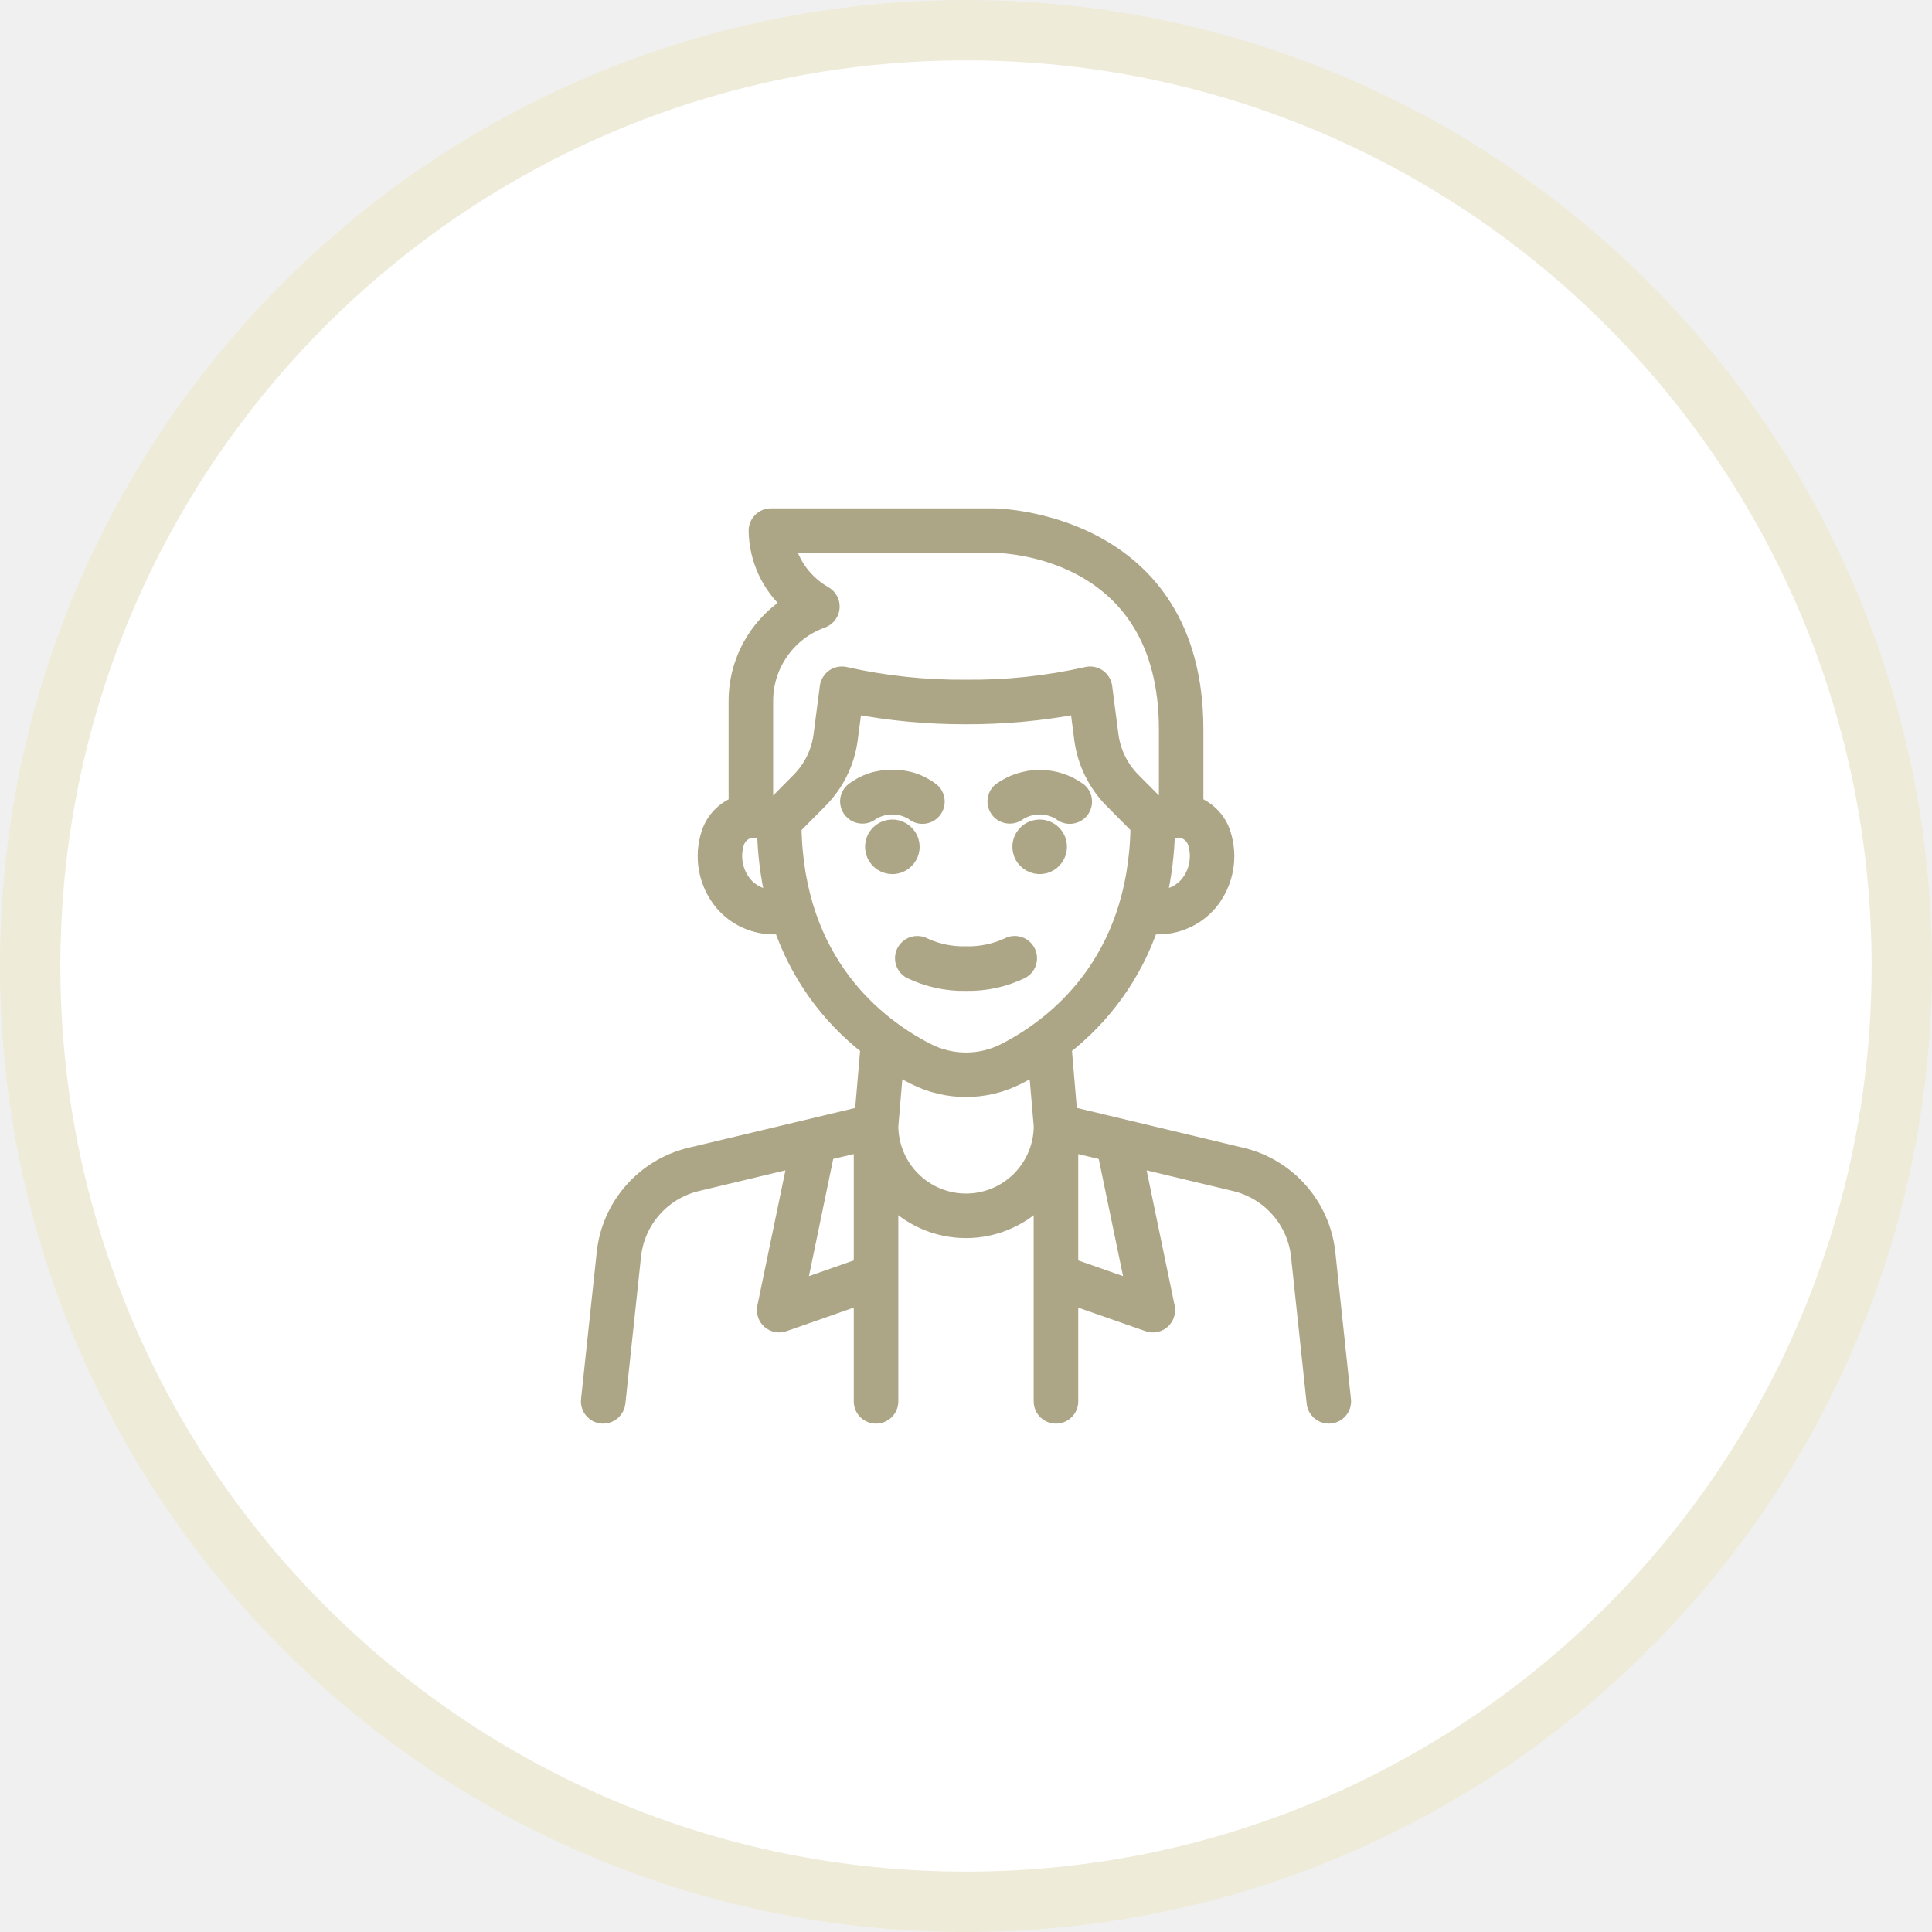
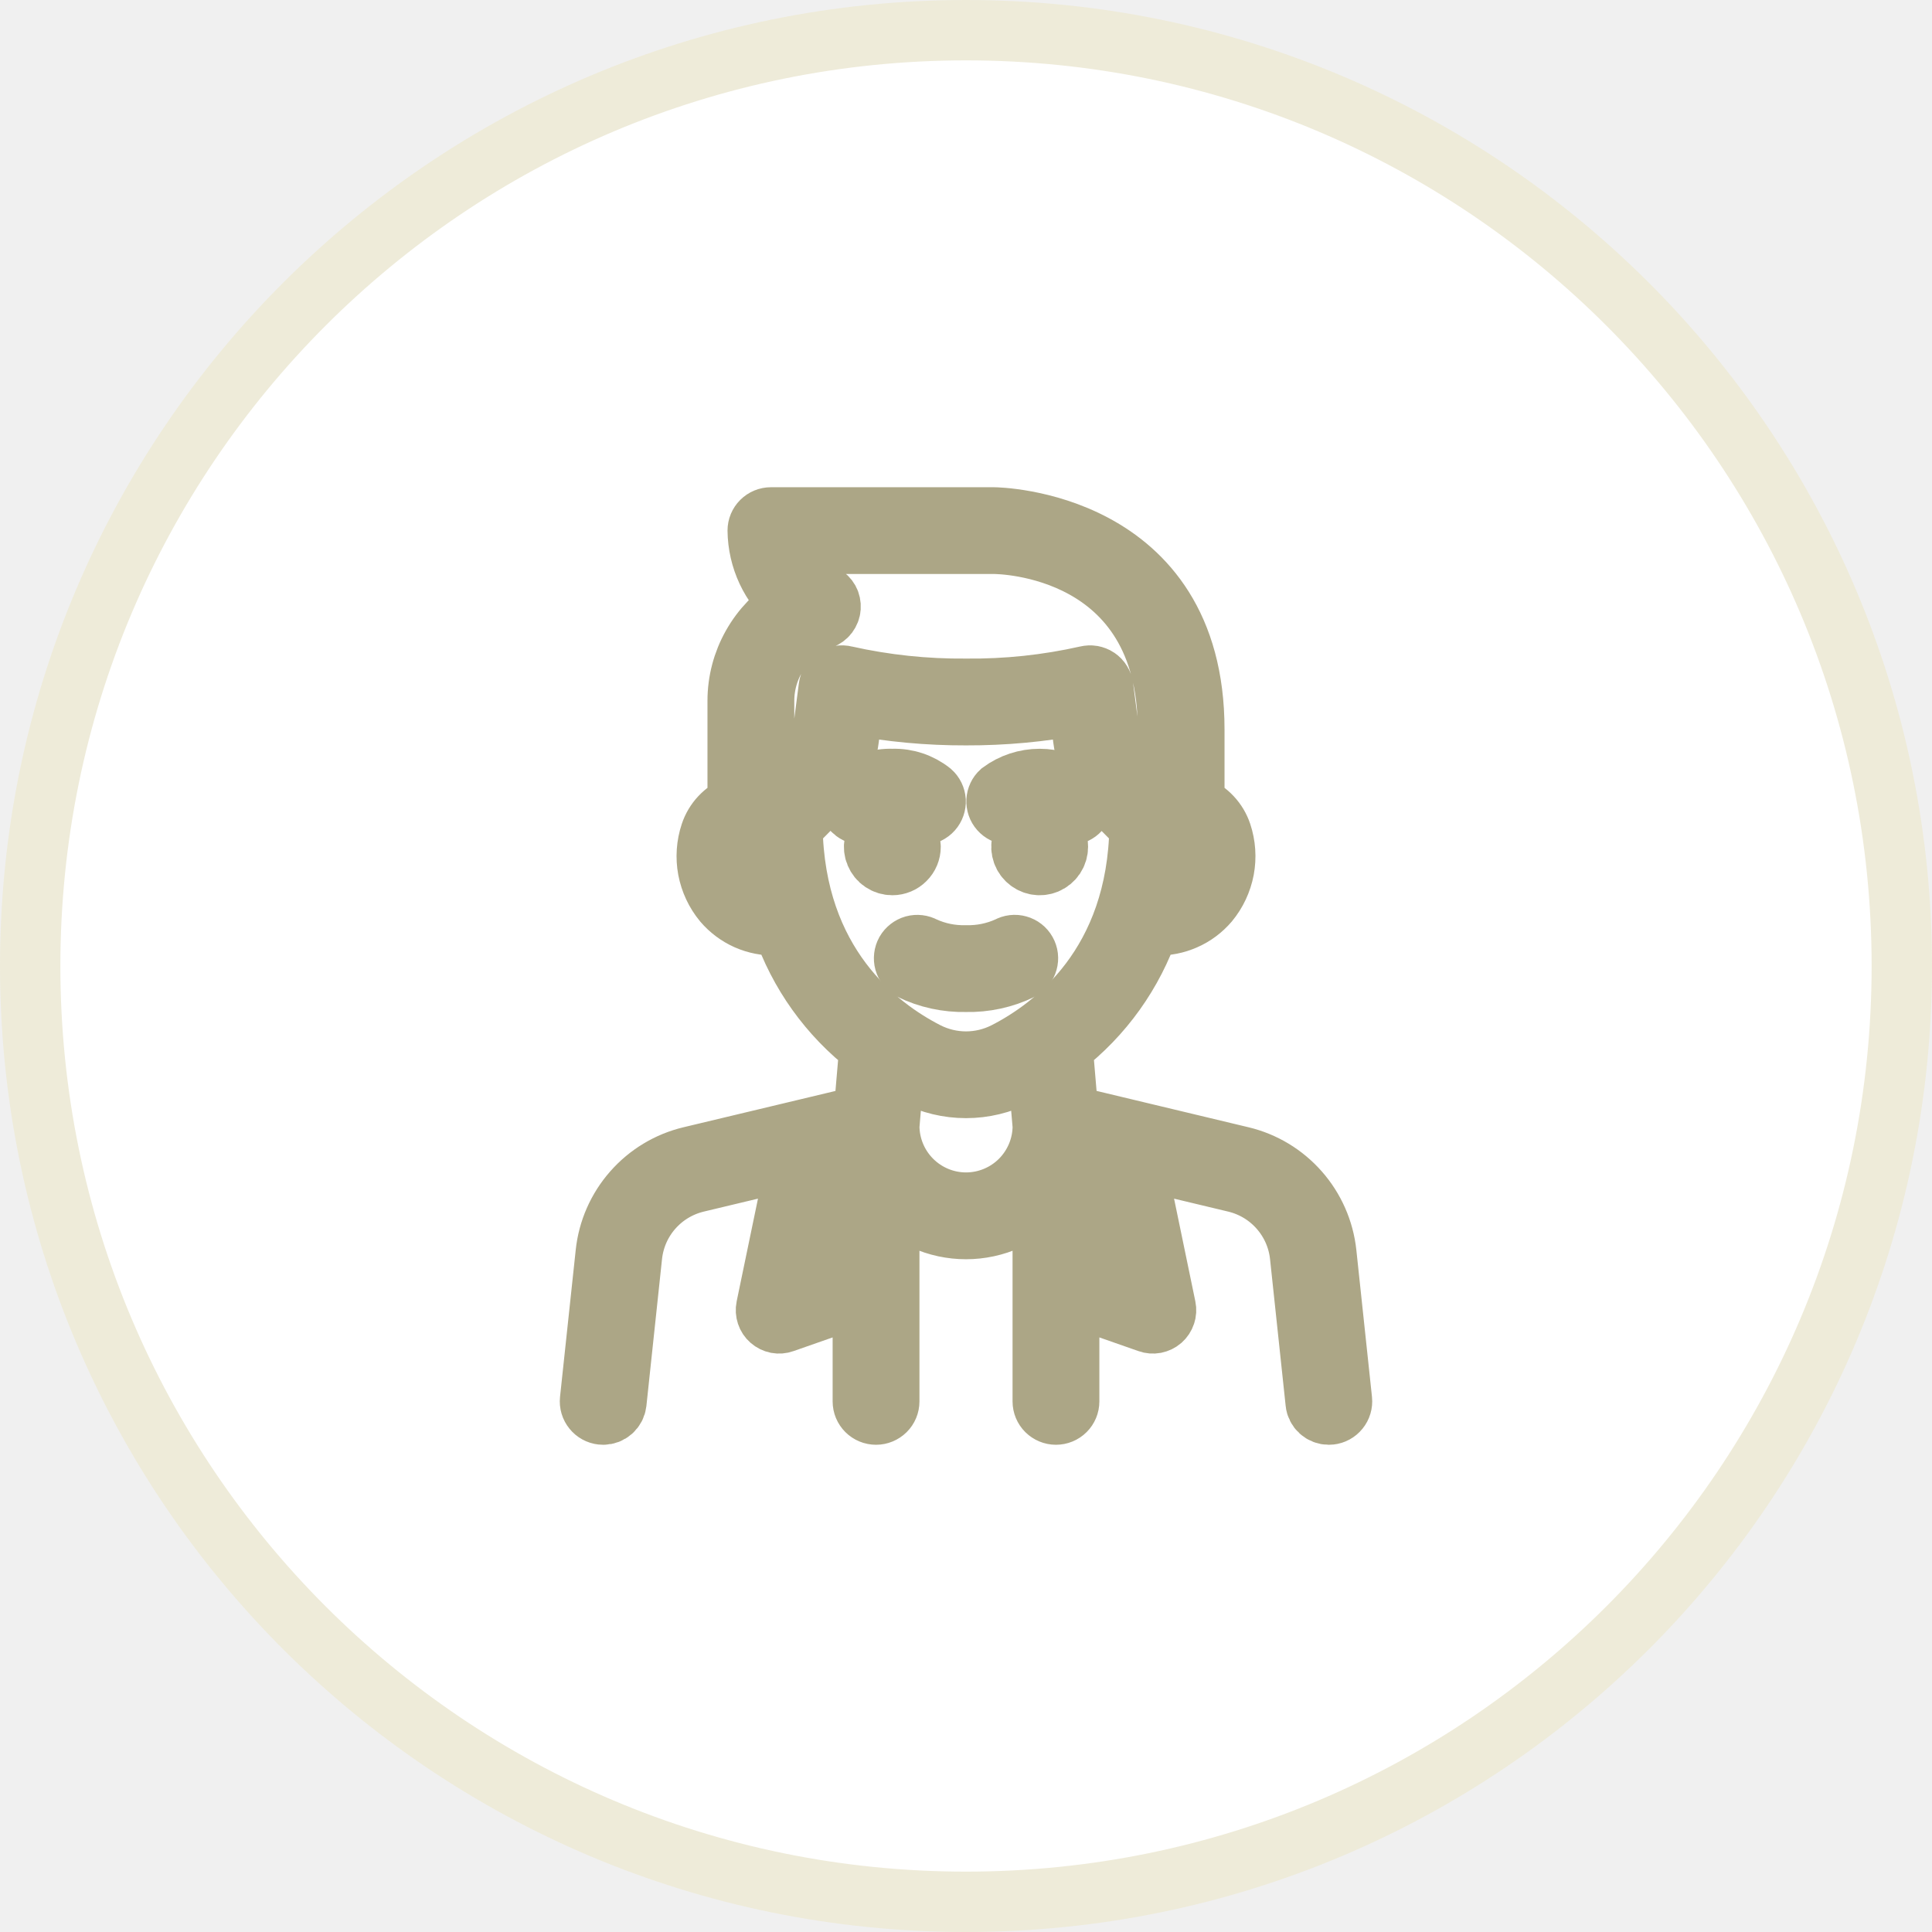
<svg xmlns="http://www.w3.org/2000/svg" width="32" height="32" viewBox="0 0 32 32" fill="none">
  <circle cx="16" cy="16" r="15.5" fill="white" stroke="#EEEBD9" />
-   <path d="M22.227 23.189L21.968 20.755C21.927 20.376 21.77 20.019 21.518 19.733C21.267 19.447 20.933 19.245 20.562 19.157L17.695 18.471L17.599 17.339C18.268 16.823 18.77 16.121 19.043 15.32C19.079 15.323 19.116 15.326 19.151 15.326C19.315 15.331 19.479 15.299 19.629 15.232C19.78 15.166 19.913 15.066 20.02 14.941C20.149 14.785 20.236 14.599 20.274 14.4C20.311 14.201 20.297 13.996 20.233 13.804C20.199 13.702 20.143 13.608 20.069 13.529C19.995 13.45 19.905 13.387 19.806 13.346C19.798 13.342 19.79 13.34 19.782 13.337V12.083C19.782 8.61 16.493 8.57 16.46 8.57H12.769C12.711 8.57 12.655 8.593 12.614 8.634C12.573 8.675 12.55 8.73 12.55 8.788C12.553 9.02 12.605 9.248 12.703 9.458C12.801 9.668 12.943 9.855 13.118 10.006C12.844 10.174 12.617 10.409 12.459 10.69C12.301 10.97 12.218 11.286 12.218 11.608V13.338C12.21 13.34 12.202 13.342 12.194 13.346C12.095 13.388 12.005 13.45 11.931 13.529C11.857 13.608 11.801 13.702 11.767 13.805C11.703 13.996 11.689 14.202 11.726 14.4C11.764 14.599 11.851 14.785 11.98 14.941C12.087 15.066 12.22 15.166 12.371 15.233C12.521 15.299 12.685 15.331 12.849 15.326C12.885 15.326 12.921 15.323 12.957 15.321C13.23 16.121 13.732 16.823 14.402 17.339L14.305 18.472L11.438 19.157C11.067 19.245 10.733 19.447 10.482 19.733C10.23 20.019 10.073 20.376 10.033 20.755L9.773 23.189C9.767 23.246 9.784 23.304 9.821 23.349C9.857 23.394 9.91 23.423 9.968 23.429C9.976 23.43 9.983 23.43 9.991 23.43C10.045 23.43 10.097 23.41 10.137 23.374C10.177 23.338 10.203 23.288 10.209 23.235L10.468 20.801C10.499 20.512 10.618 20.24 10.81 20.022C11.002 19.803 11.257 19.65 11.539 19.582L13.204 19.184L12.691 21.656C12.683 21.694 12.686 21.734 12.698 21.77C12.71 21.807 12.732 21.84 12.761 21.865C12.79 21.891 12.826 21.908 12.864 21.916C12.902 21.923 12.941 21.92 12.977 21.907L14.291 21.447V23.212C14.291 23.27 14.314 23.325 14.355 23.366C14.396 23.407 14.452 23.43 14.51 23.43C14.568 23.43 14.623 23.407 14.665 23.366C14.706 23.325 14.729 23.27 14.729 23.212V19.785C14.888 19.965 15.084 20.109 15.303 20.207C15.522 20.306 15.76 20.357 16 20.357C16.24 20.357 16.478 20.306 16.697 20.207C16.916 20.109 17.112 19.965 17.271 19.785V23.212C17.271 23.27 17.294 23.325 17.335 23.366C17.377 23.407 17.432 23.43 17.49 23.43C17.548 23.43 17.604 23.407 17.645 23.366C17.686 23.325 17.709 23.27 17.709 23.212V21.447L19.023 21.907C19.059 21.92 19.098 21.923 19.136 21.916C19.174 21.908 19.21 21.891 19.239 21.866C19.268 21.84 19.29 21.807 19.302 21.77C19.315 21.734 19.317 21.694 19.309 21.656L18.797 19.184L20.461 19.582C20.743 19.65 20.998 19.803 21.19 20.022C21.382 20.24 21.502 20.512 21.533 20.801L21.792 23.235C21.797 23.288 21.823 23.338 21.863 23.374C21.903 23.41 21.955 23.43 22.009 23.43C22.017 23.43 22.024 23.43 22.032 23.429C22.09 23.423 22.143 23.394 22.179 23.349C22.216 23.304 22.233 23.246 22.227 23.189ZM19.825 13.96C19.861 14.079 19.867 14.205 19.843 14.327C19.819 14.45 19.764 14.564 19.685 14.66C19.621 14.734 19.542 14.793 19.453 14.832C19.363 14.871 19.267 14.891 19.169 14.888C19.256 14.516 19.304 14.136 19.311 13.754C19.42 13.72 19.536 13.719 19.645 13.753C19.688 13.772 19.727 13.801 19.758 13.837C19.789 13.873 19.812 13.915 19.825 13.96ZM13.613 10.253C13.652 10.238 13.687 10.213 13.713 10.179C13.738 10.145 13.754 10.105 13.757 10.063C13.76 10.021 13.751 9.978 13.731 9.941C13.71 9.904 13.68 9.874 13.643 9.854C13.485 9.763 13.347 9.641 13.238 9.496C13.13 9.35 13.051 9.184 13.009 9.007H16.46C16.578 9.007 19.345 9.042 19.345 12.083V13.3C19.279 13.31 19.215 13.324 19.151 13.344L18.744 12.934C18.543 12.73 18.414 12.466 18.376 12.181L18.272 11.379C18.268 11.349 18.258 11.319 18.241 11.293C18.225 11.266 18.203 11.244 18.177 11.226C18.152 11.209 18.122 11.198 18.092 11.192C18.061 11.187 18.03 11.189 18 11.196C17.344 11.344 16.673 11.415 16 11.408C15.327 11.414 14.656 11.343 14 11.196C13.97 11.188 13.939 11.187 13.908 11.192C13.877 11.197 13.848 11.209 13.822 11.226C13.797 11.243 13.775 11.266 13.759 11.293C13.742 11.319 13.732 11.349 13.728 11.379L13.624 12.181C13.586 12.466 13.457 12.73 13.256 12.934L12.85 13.345C12.787 13.325 12.722 13.31 12.656 13.3V11.608C12.656 11.311 12.748 11.022 12.92 10.779C13.091 10.536 13.333 10.352 13.613 10.253ZM12.315 14.659C12.236 14.563 12.182 14.449 12.157 14.327C12.133 14.205 12.139 14.079 12.175 13.96C12.189 13.914 12.212 13.872 12.243 13.836C12.274 13.8 12.312 13.772 12.355 13.752C12.464 13.718 12.581 13.719 12.689 13.754C12.697 14.136 12.745 14.516 12.832 14.888C12.734 14.89 12.637 14.871 12.548 14.832C12.459 14.792 12.379 14.733 12.315 14.659ZM13.125 13.688L13.567 13.242C13.836 12.97 14.009 12.618 14.058 12.238L14.132 11.673C14.748 11.79 15.373 11.848 16 11.846C16.627 11.848 17.253 11.79 17.869 11.673L17.942 12.238C17.992 12.618 18.164 12.97 18.433 13.242L18.875 13.688C18.84 15.967 17.47 17.007 16.65 17.427C16.449 17.529 16.226 17.583 16 17.583C15.774 17.583 15.551 17.529 15.35 17.427C14.529 17.007 13.159 15.967 13.125 13.688ZM13.198 21.366L13.673 19.072L14.291 18.925V20.983L13.198 21.366ZM16 19.919C15.664 19.919 15.342 19.785 15.104 19.548C14.866 19.311 14.731 18.989 14.729 18.653L14.816 17.627C14.934 17.7 15.047 17.763 15.151 17.816C15.414 17.95 15.705 18.02 16 18.02C16.295 18.02 16.586 17.95 16.849 17.816C16.954 17.763 17.067 17.7 17.184 17.627L17.272 18.654C17.27 18.99 17.135 19.311 16.897 19.549C16.658 19.786 16.336 19.919 16 19.919ZM18.802 21.366L17.709 20.983V18.925L18.326 19.073L18.802 21.366Z" fill="#ACA686" stroke="#ACA686" stroke-width="0.3" />
-   <path d="M16.915 16.062C16.965 16.034 17.003 15.987 17.018 15.931C17.034 15.875 17.027 15.815 16.998 15.764C16.97 15.714 16.922 15.676 16.866 15.661C16.811 15.645 16.751 15.652 16.7 15.681C16.481 15.781 16.241 15.83 16 15.824C15.759 15.83 15.52 15.782 15.301 15.681C15.25 15.653 15.19 15.646 15.134 15.661C15.079 15.677 15.031 15.714 15.002 15.764C14.974 15.815 14.967 15.875 14.982 15.931C14.998 15.986 15.035 16.034 15.085 16.062C15.37 16.201 15.684 16.269 16 16.262C16.316 16.269 16.63 16.201 16.915 16.062Z" fill="#ACA686" stroke="#ACA686" stroke-width="0.3" />
-   <path d="M15.133 13.44C15.176 13.479 15.233 13.499 15.291 13.495C15.349 13.492 15.403 13.466 15.442 13.422C15.48 13.379 15.5 13.322 15.497 13.264C15.493 13.206 15.467 13.152 15.424 13.114C15.241 12.969 15.013 12.894 14.78 12.902C14.547 12.894 14.318 12.969 14.136 13.114C14.094 13.152 14.068 13.205 14.065 13.262C14.062 13.319 14.082 13.375 14.119 13.418C14.158 13.46 14.211 13.487 14.268 13.491C14.326 13.496 14.382 13.477 14.426 13.44C14.532 13.375 14.655 13.34 14.78 13.34C14.904 13.34 15.027 13.375 15.133 13.44V13.44Z" fill="#ACA686" stroke="#ACA686" stroke-width="0.3" />
-   <path d="M15.082 14.026C15.082 13.966 15.064 13.908 15.031 13.858C14.998 13.809 14.95 13.77 14.895 13.747C14.84 13.724 14.78 13.718 14.721 13.73C14.662 13.741 14.609 13.77 14.566 13.812C14.524 13.854 14.495 13.908 14.484 13.967C14.472 14.025 14.478 14.086 14.501 14.141C14.524 14.196 14.562 14.244 14.612 14.277C14.662 14.31 14.72 14.328 14.78 14.328C14.86 14.328 14.937 14.296 14.993 14.239C15.05 14.183 15.082 14.106 15.082 14.026Z" fill="#ACA686" stroke="#ACA686" stroke-width="0.3" />
-   <path d="M16.867 13.44C16.973 13.375 17.095 13.34 17.22 13.34C17.345 13.34 17.467 13.375 17.573 13.44C17.616 13.479 17.673 13.499 17.731 13.495C17.789 13.492 17.843 13.466 17.882 13.423C17.921 13.379 17.941 13.322 17.937 13.264C17.934 13.207 17.908 13.152 17.864 13.114C17.678 12.976 17.452 12.902 17.22 12.902C16.988 12.902 16.763 12.976 16.576 13.114C16.534 13.152 16.509 13.206 16.506 13.262C16.503 13.319 16.522 13.375 16.56 13.418C16.598 13.461 16.651 13.487 16.709 13.491C16.766 13.495 16.823 13.477 16.867 13.44Z" fill="#ACA686" stroke="#ACA686" stroke-width="0.3" />
-   <path d="M17.22 13.724C17.161 13.724 17.102 13.742 17.052 13.775C17.003 13.808 16.964 13.855 16.941 13.91C16.918 13.965 16.912 14.026 16.924 14.085C16.936 14.143 16.964 14.197 17.007 14.239C17.049 14.281 17.103 14.31 17.161 14.322C17.22 14.334 17.28 14.328 17.336 14.305C17.391 14.282 17.438 14.243 17.471 14.194C17.504 14.144 17.522 14.086 17.522 14.026C17.522 13.946 17.49 13.869 17.434 13.812C17.377 13.756 17.3 13.724 17.22 13.724Z" fill="#ACA686" stroke="#ACA686" stroke-width="0.3" />
+   <path d="M22.227 23.189L21.968 20.755C21.927 20.376 21.77 20.019 21.518 19.733C21.267 19.447 20.933 19.245 20.562 19.157L17.695 18.471L17.599 17.339C18.268 16.823 18.77 16.121 19.043 15.32C19.079 15.323 19.116 15.326 19.151 15.326C19.315 15.331 19.479 15.299 19.629 15.232C19.78 15.166 19.913 15.066 20.02 14.941C20.149 14.785 20.236 14.599 20.274 14.4C20.311 14.201 20.297 13.996 20.233 13.804C20.199 13.702 20.143 13.608 20.069 13.529C19.995 13.45 19.905 13.387 19.806 13.346C19.798 13.342 19.79 13.34 19.782 13.337V12.083C19.782 8.61 16.493 8.57 16.46 8.57H12.769C12.711 8.57 12.655 8.593 12.614 8.634C12.573 8.675 12.55 8.73 12.55 8.788C12.553 9.02 12.605 9.248 12.703 9.458C12.801 9.668 12.943 9.855 13.118 10.006C12.844 10.174 12.617 10.409 12.459 10.69C12.301 10.97 12.218 11.286 12.218 11.608V13.338C12.21 13.34 12.202 13.342 12.194 13.346C12.095 13.388 12.005 13.45 11.931 13.529C11.857 13.608 11.801 13.702 11.767 13.805C11.703 13.996 11.689 14.202 11.726 14.4C11.764 14.599 11.851 14.785 11.98 14.941C12.087 15.066 12.22 15.166 12.371 15.233C12.521 15.299 12.685 15.331 12.849 15.326C12.885 15.326 12.921 15.323 12.957 15.321C13.23 16.121 13.732 16.823 14.402 17.339L14.305 18.472L11.438 19.157C11.067 19.245 10.733 19.447 10.482 19.733C10.23 20.019 10.073 20.376 10.033 20.755L9.773 23.189C9.767 23.246 9.784 23.304 9.821 23.349C9.857 23.394 9.91 23.423 9.968 23.429C9.976 23.43 9.983 23.43 9.991 23.43C10.045 23.43 10.097 23.41 10.137 23.374C10.177 23.338 10.203 23.288 10.209 23.235L10.468 20.801C10.499 20.512 10.618 20.24 10.81 20.022C11.002 19.803 11.257 19.65 11.539 19.582L13.204 19.184L12.691 21.656C12.683 21.694 12.686 21.734 12.698 21.77C12.71 21.807 12.732 21.84 12.761 21.865C12.79 21.891 12.826 21.908 12.864 21.916C12.902 21.923 12.941 21.92 12.977 21.907L14.291 21.447V23.212C14.291 23.27 14.314 23.325 14.355 23.366C14.396 23.407 14.452 23.43 14.51 23.43C14.568 23.43 14.623 23.407 14.665 23.366C14.706 23.325 14.729 23.27 14.729 23.212V19.785C14.888 19.965 15.084 20.109 15.303 20.207C15.522 20.306 15.76 20.357 16 20.357C16.24 20.357 16.478 20.306 16.697 20.207C16.916 20.109 17.112 19.965 17.271 19.785V23.212C17.271 23.27 17.294 23.325 17.335 23.366C17.377 23.407 17.432 23.43 17.49 23.43C17.548 23.43 17.604 23.407 17.645 23.366C17.686 23.325 17.709 23.27 17.709 23.212V21.447L19.023 21.907C19.059 21.92 19.098 21.923 19.136 21.916C19.174 21.908 19.21 21.891 19.239 21.866C19.268 21.84 19.29 21.807 19.302 21.77C19.315 21.734 19.317 21.694 19.309 21.656L18.797 19.184L20.461 19.582C20.743 19.65 20.998 19.803 21.19 20.022C21.382 20.24 21.502 20.512 21.533 20.801L21.792 23.235C21.797 23.288 21.823 23.338 21.863 23.374C21.903 23.41 21.955 23.43 22.009 23.43C22.017 23.43 22.024 23.43 22.032 23.429C22.09 23.423 22.143 23.394 22.179 23.349C22.216 23.304 22.233 23.246 22.227 23.189ZM19.825 13.96C19.861 14.079 19.867 14.205 19.843 14.327C19.819 14.45 19.764 14.564 19.685 14.66C19.621 14.734 19.542 14.793 19.453 14.832C19.363 14.871 19.267 14.891 19.169 14.888C19.256 14.516 19.304 14.136 19.311 13.754C19.42 13.72 19.536 13.719 19.645 13.753C19.688 13.772 19.727 13.801 19.758 13.837C19.789 13.873 19.812 13.915 19.825 13.96ZM13.613 10.253C13.652 10.238 13.687 10.213 13.713 10.179C13.738 10.145 13.754 10.105 13.757 10.063C13.76 10.021 13.751 9.978 13.731 9.941C13.71 9.904 13.68 9.874 13.643 9.854C13.485 9.763 13.347 9.641 13.238 9.496C13.13 9.35 13.051 9.184 13.009 9.007H16.46C16.578 9.007 19.345 9.042 19.345 12.083V13.3C19.279 13.31 19.215 13.324 19.151 13.344L18.744 12.934C18.543 12.73 18.414 12.466 18.376 12.181L18.272 11.379C18.268 11.349 18.258 11.319 18.241 11.293C18.225 11.266 18.203 11.244 18.177 11.226C18.152 11.209 18.122 11.198 18.092 11.192C18.061 11.187 18.03 11.189 18 11.196C17.344 11.344 16.673 11.415 16 11.408C15.327 11.414 14.656 11.343 14 11.196C13.97 11.188 13.939 11.187 13.908 11.192C13.877 11.197 13.848 11.209 13.822 11.226C13.797 11.243 13.775 11.266 13.759 11.293C13.742 11.319 13.732 11.349 13.728 11.379L13.624 12.181C13.586 12.466 13.457 12.73 13.256 12.934L12.85 13.345C12.787 13.325 12.722 13.31 12.656 13.3V11.608C12.656 11.311 12.748 11.022 12.92 10.779C13.091 10.536 13.333 10.352 13.613 10.253ZM12.315 14.659C12.236 14.563 12.182 14.449 12.157 14.327C12.133 14.205 12.139 14.079 12.175 13.96C12.189 13.914 12.212 13.872 12.243 13.836C12.274 13.8 12.312 13.772 12.355 13.752C12.464 13.718 12.581 13.719 12.689 13.754C12.697 14.136 12.745 14.516 12.832 14.888C12.734 14.89 12.637 14.871 12.548 14.832C12.459 14.792 12.379 14.733 12.315 14.659ZM13.125 13.688L13.567 13.242C13.836 12.97 14.009 12.618 14.058 12.238L14.132 11.673C14.748 11.79 15.373 11.848 16 11.846C16.627 11.848 17.253 11.79 17.869 11.673L17.942 12.238C17.992 12.618 18.164 12.97 18.433 13.242L18.875 13.688C18.84 15.967 17.47 17.007 16.65 17.427C16.449 17.529 16.226 17.583 16 17.583C15.774 17.583 15.551 17.529 15.35 17.427C14.529 17.007 13.159 15.967 13.125 13.688ZM13.198 21.366L13.673 19.072L14.291 18.925V20.983L13.198 21.366ZM16 19.919C15.664 19.919 15.342 19.785 15.104 19.548C14.866 19.311 14.731 18.989 14.729 18.653L14.816 17.627C14.934 17.7 15.047 17.763 15.151 17.816C15.414 17.95 15.705 18.02 16 18.02C16.295 18.02 16.586 17.95 16.849 17.816C16.954 17.763 17.067 17.7 17.184 17.627L17.272 18.654C17.27 18.99 17.135 19.311 16.897 19.549C16.658 19.786 16.336 19.919 16 19.919ZM18.802 21.366L17.709 20.983V18.925L18.326 19.073L18.802 21.366Z" fill="#ACA686" stroke="#ACA686" strokeWidth="0.3" />
+   <path d="M16.915 16.062C16.965 16.034 17.003 15.987 17.018 15.931C17.034 15.875 17.027 15.815 16.998 15.764C16.97 15.714 16.922 15.676 16.866 15.661C16.811 15.645 16.751 15.652 16.7 15.681C16.481 15.781 16.241 15.83 16 15.824C15.759 15.83 15.52 15.782 15.301 15.681C15.25 15.653 15.19 15.646 15.134 15.661C15.079 15.677 15.031 15.714 15.002 15.764C14.974 15.815 14.967 15.875 14.982 15.931C14.998 15.986 15.035 16.034 15.085 16.062C15.37 16.201 15.684 16.269 16 16.262C16.316 16.269 16.63 16.201 16.915 16.062Z" fill="#ACA686" stroke="#ACA686" strokeWidth="0.3" />
+   <path d="M15.133 13.44C15.176 13.479 15.233 13.499 15.291 13.495C15.349 13.492 15.403 13.466 15.442 13.422C15.48 13.379 15.5 13.322 15.497 13.264C15.493 13.206 15.467 13.152 15.424 13.114C15.241 12.969 15.013 12.894 14.78 12.902C14.547 12.894 14.318 12.969 14.136 13.114C14.094 13.152 14.068 13.205 14.065 13.262C14.062 13.319 14.082 13.375 14.119 13.418C14.158 13.46 14.211 13.487 14.268 13.491C14.326 13.496 14.382 13.477 14.426 13.44C14.532 13.375 14.655 13.34 14.78 13.34C14.904 13.34 15.027 13.375 15.133 13.44V13.44Z" fill="#ACA686" stroke="#ACA686" strokeWidth="0.3" />
+   <path d="M15.082 14.026C15.082 13.966 15.064 13.908 15.031 13.858C14.998 13.809 14.95 13.77 14.895 13.747C14.84 13.724 14.78 13.718 14.721 13.73C14.662 13.741 14.609 13.77 14.566 13.812C14.524 13.854 14.495 13.908 14.484 13.967C14.472 14.025 14.478 14.086 14.501 14.141C14.524 14.196 14.562 14.244 14.612 14.277C14.662 14.31 14.72 14.328 14.78 14.328C14.86 14.328 14.937 14.296 14.993 14.239C15.05 14.183 15.082 14.106 15.082 14.026Z" fill="#ACA686" stroke="#ACA686" strokeWidth="0.3" />
+   <path d="M16.867 13.44C16.973 13.375 17.095 13.34 17.22 13.34C17.345 13.34 17.467 13.375 17.573 13.44C17.616 13.479 17.673 13.499 17.731 13.495C17.789 13.492 17.843 13.466 17.882 13.423C17.921 13.379 17.941 13.322 17.937 13.264C17.934 13.207 17.908 13.152 17.864 13.114C17.678 12.976 17.452 12.902 17.22 12.902C16.988 12.902 16.763 12.976 16.576 13.114C16.534 13.152 16.509 13.206 16.506 13.262C16.503 13.319 16.522 13.375 16.56 13.418C16.598 13.461 16.651 13.487 16.709 13.491C16.766 13.495 16.823 13.477 16.867 13.44Z" fill="#ACA686" stroke="#ACA686" strokeWidth="0.3" />
+   <path d="M17.22 13.724C17.161 13.724 17.102 13.742 17.052 13.775C17.003 13.808 16.964 13.855 16.941 13.91C16.918 13.965 16.912 14.026 16.924 14.085C16.936 14.143 16.964 14.197 17.007 14.239C17.049 14.281 17.103 14.31 17.161 14.322C17.22 14.334 17.28 14.328 17.336 14.305C17.391 14.282 17.438 14.243 17.471 14.194C17.504 14.144 17.522 14.086 17.522 14.026C17.522 13.946 17.49 13.869 17.434 13.812C17.377 13.756 17.3 13.724 17.22 13.724Z" fill="#ACA686" stroke="#ACA686" strokeWidth="0.3" />
</svg>
